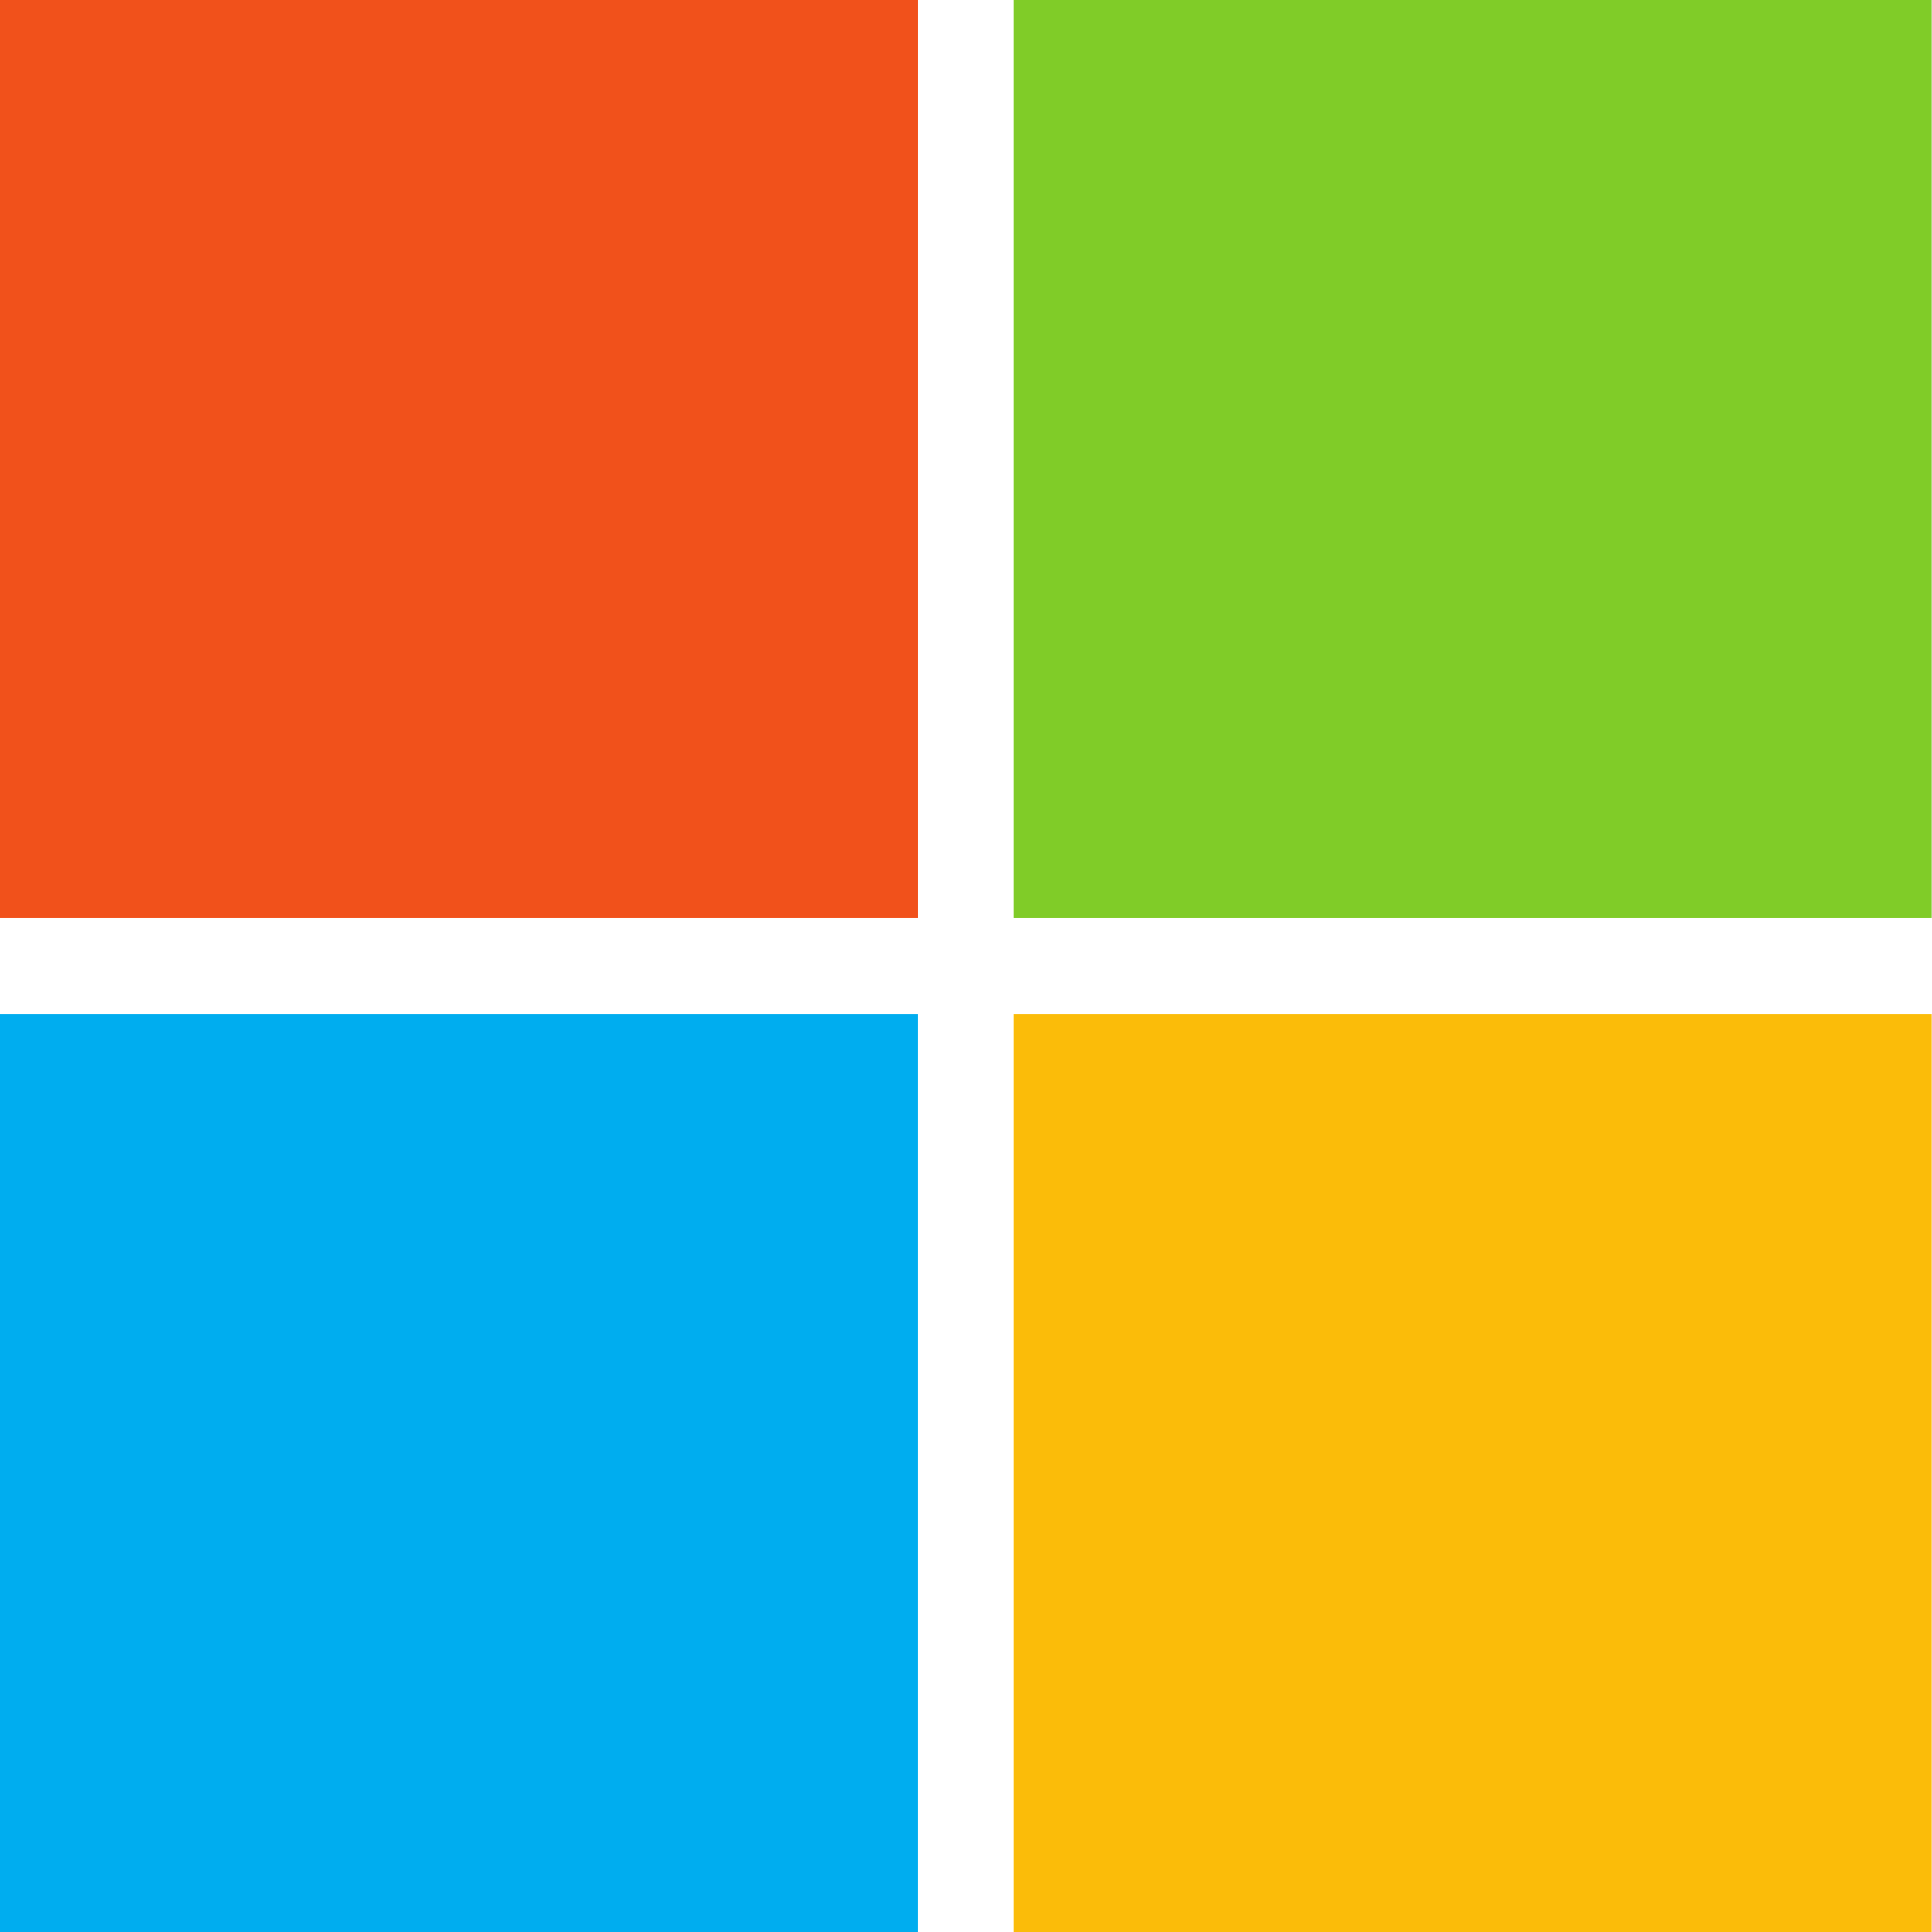
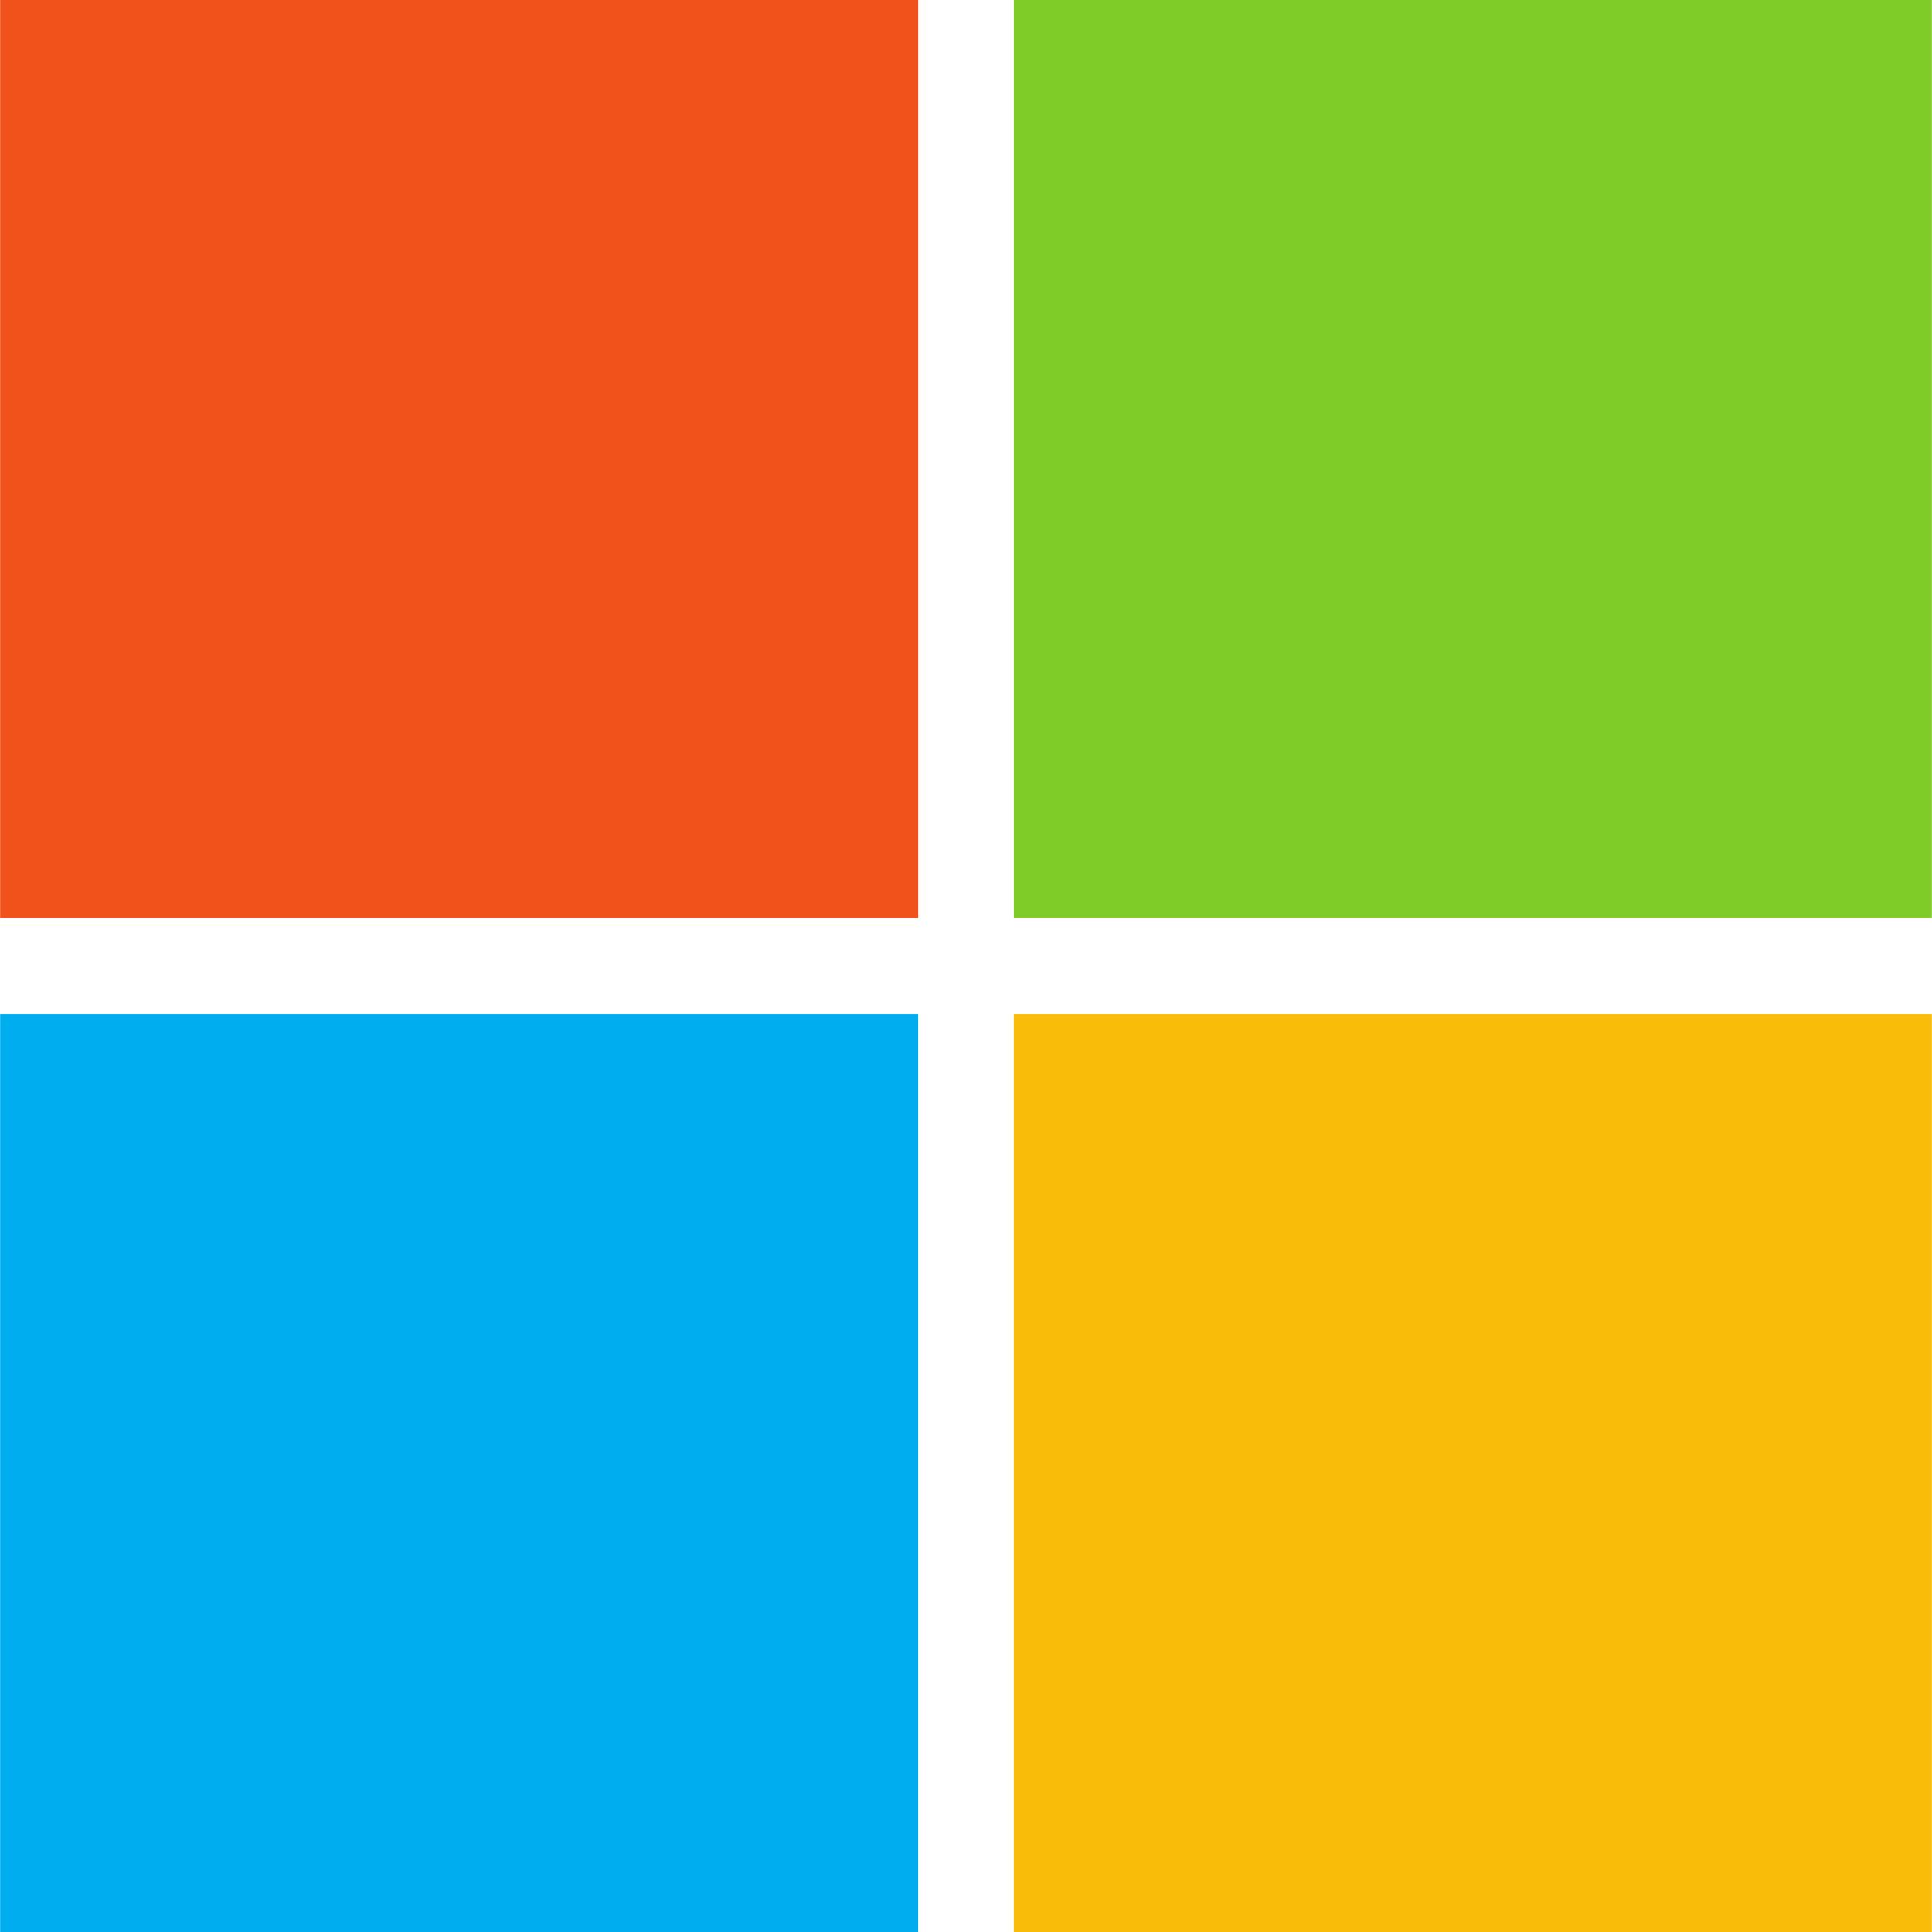
- <svg xmlns="http://www.w3.org/2000/svg" id="svg2" version="1.1" xml:space="preserve" width="55.164" height="55.173" viewBox="0 0 55.164 55.173">
+ <svg xmlns="http://www.w3.org/2000/svg" id="svg2" version="1.1" xml:space="preserve" width="44" height="44" viewBox="0 0 55.164 55.173">
  <defs id="defs6" />
  <g id="g10" transform="matrix(1.25,0,0,-1.25,0,55.17338)">
    <path d="m 0,23.165 20.974,0 0,20.974 -20.974,0 0,-20.974 z" style="fill:#f1511b;fill-opacity:1;fill-rule:nonzero;stroke:none" id="path12" />
    <path d="m 44.131,23.165 -20.973,0 0,20.974 20.973,0 0,-20.974 z" style="fill:#80cc28;fill-opacity:1;fill-rule:nonzero;stroke:none" id="path14" />
    <path d="m 0,0 20.973,0 0,20.973 L 0,20.973 0,0 Z" style="fill:#00adef;fill-opacity:1;fill-rule:nonzero;stroke:none" id="path16" />
    <path d="m 23.158,0 20.973,0 0,20.973 -20.973,0 0,-20.973 z" style="fill:#fbbc09;fill-opacity:1;fill-rule:nonzero;stroke:none" id="path18" />
  </g>
</svg>
